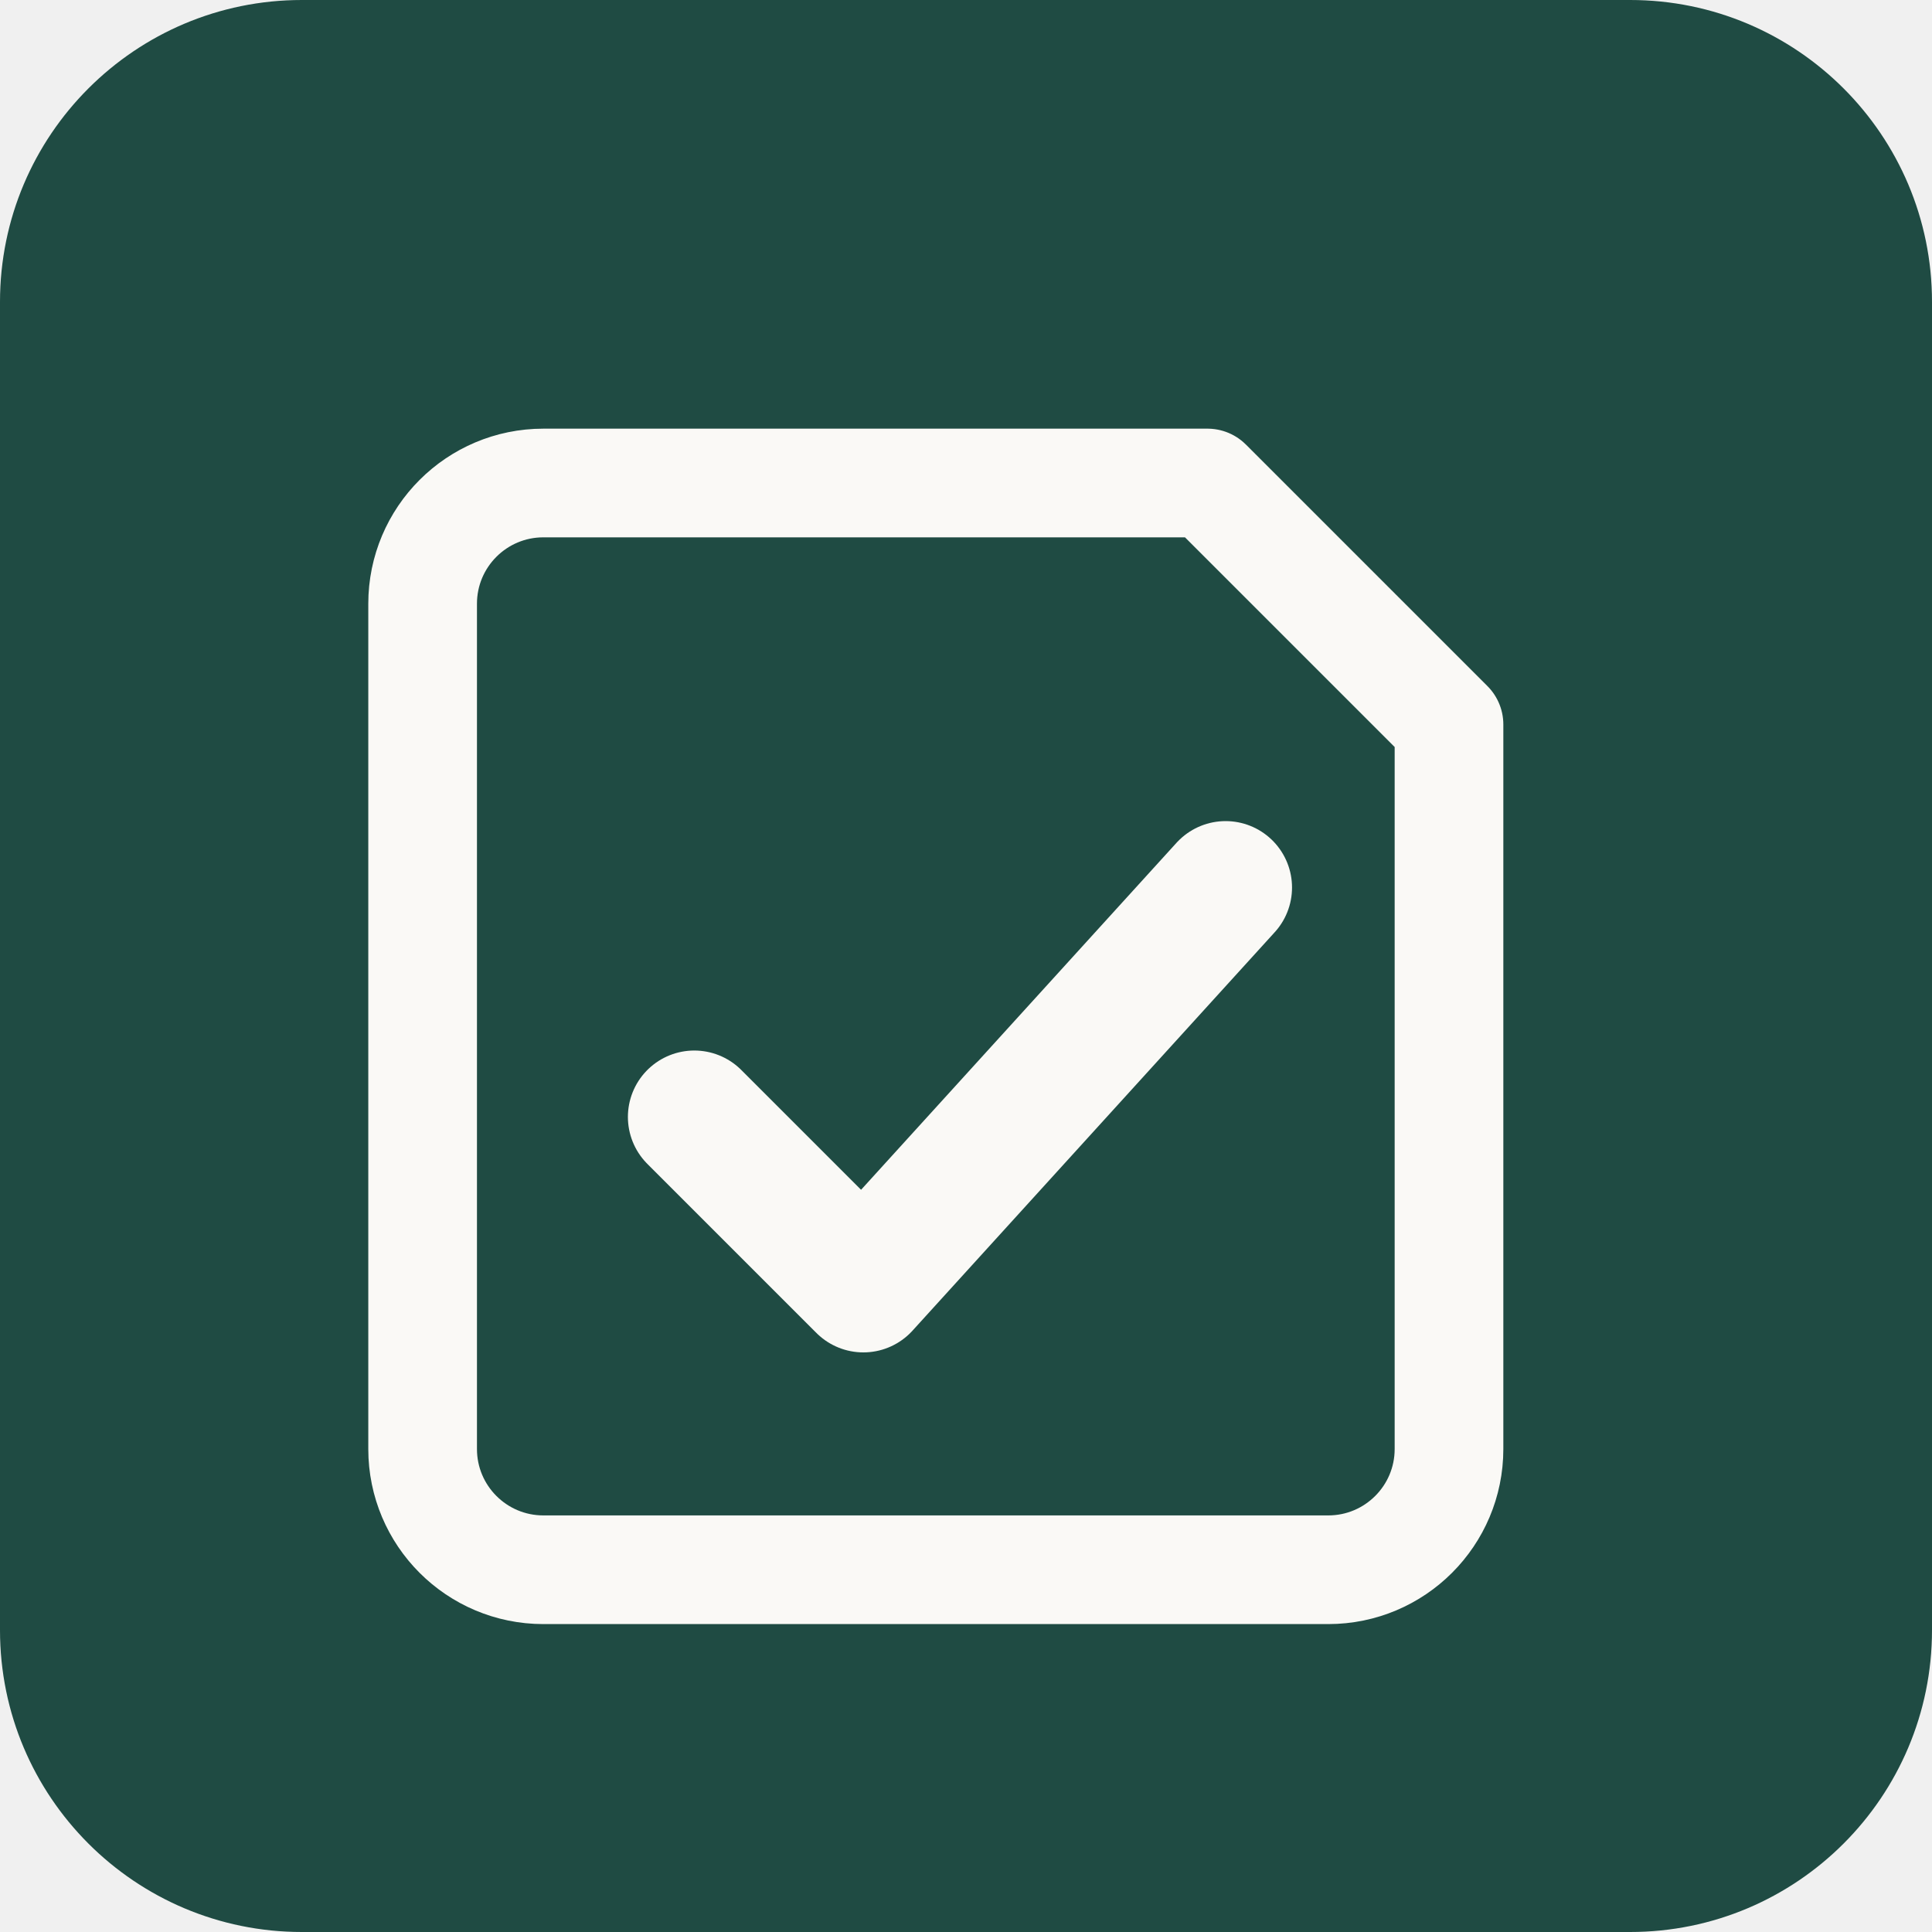
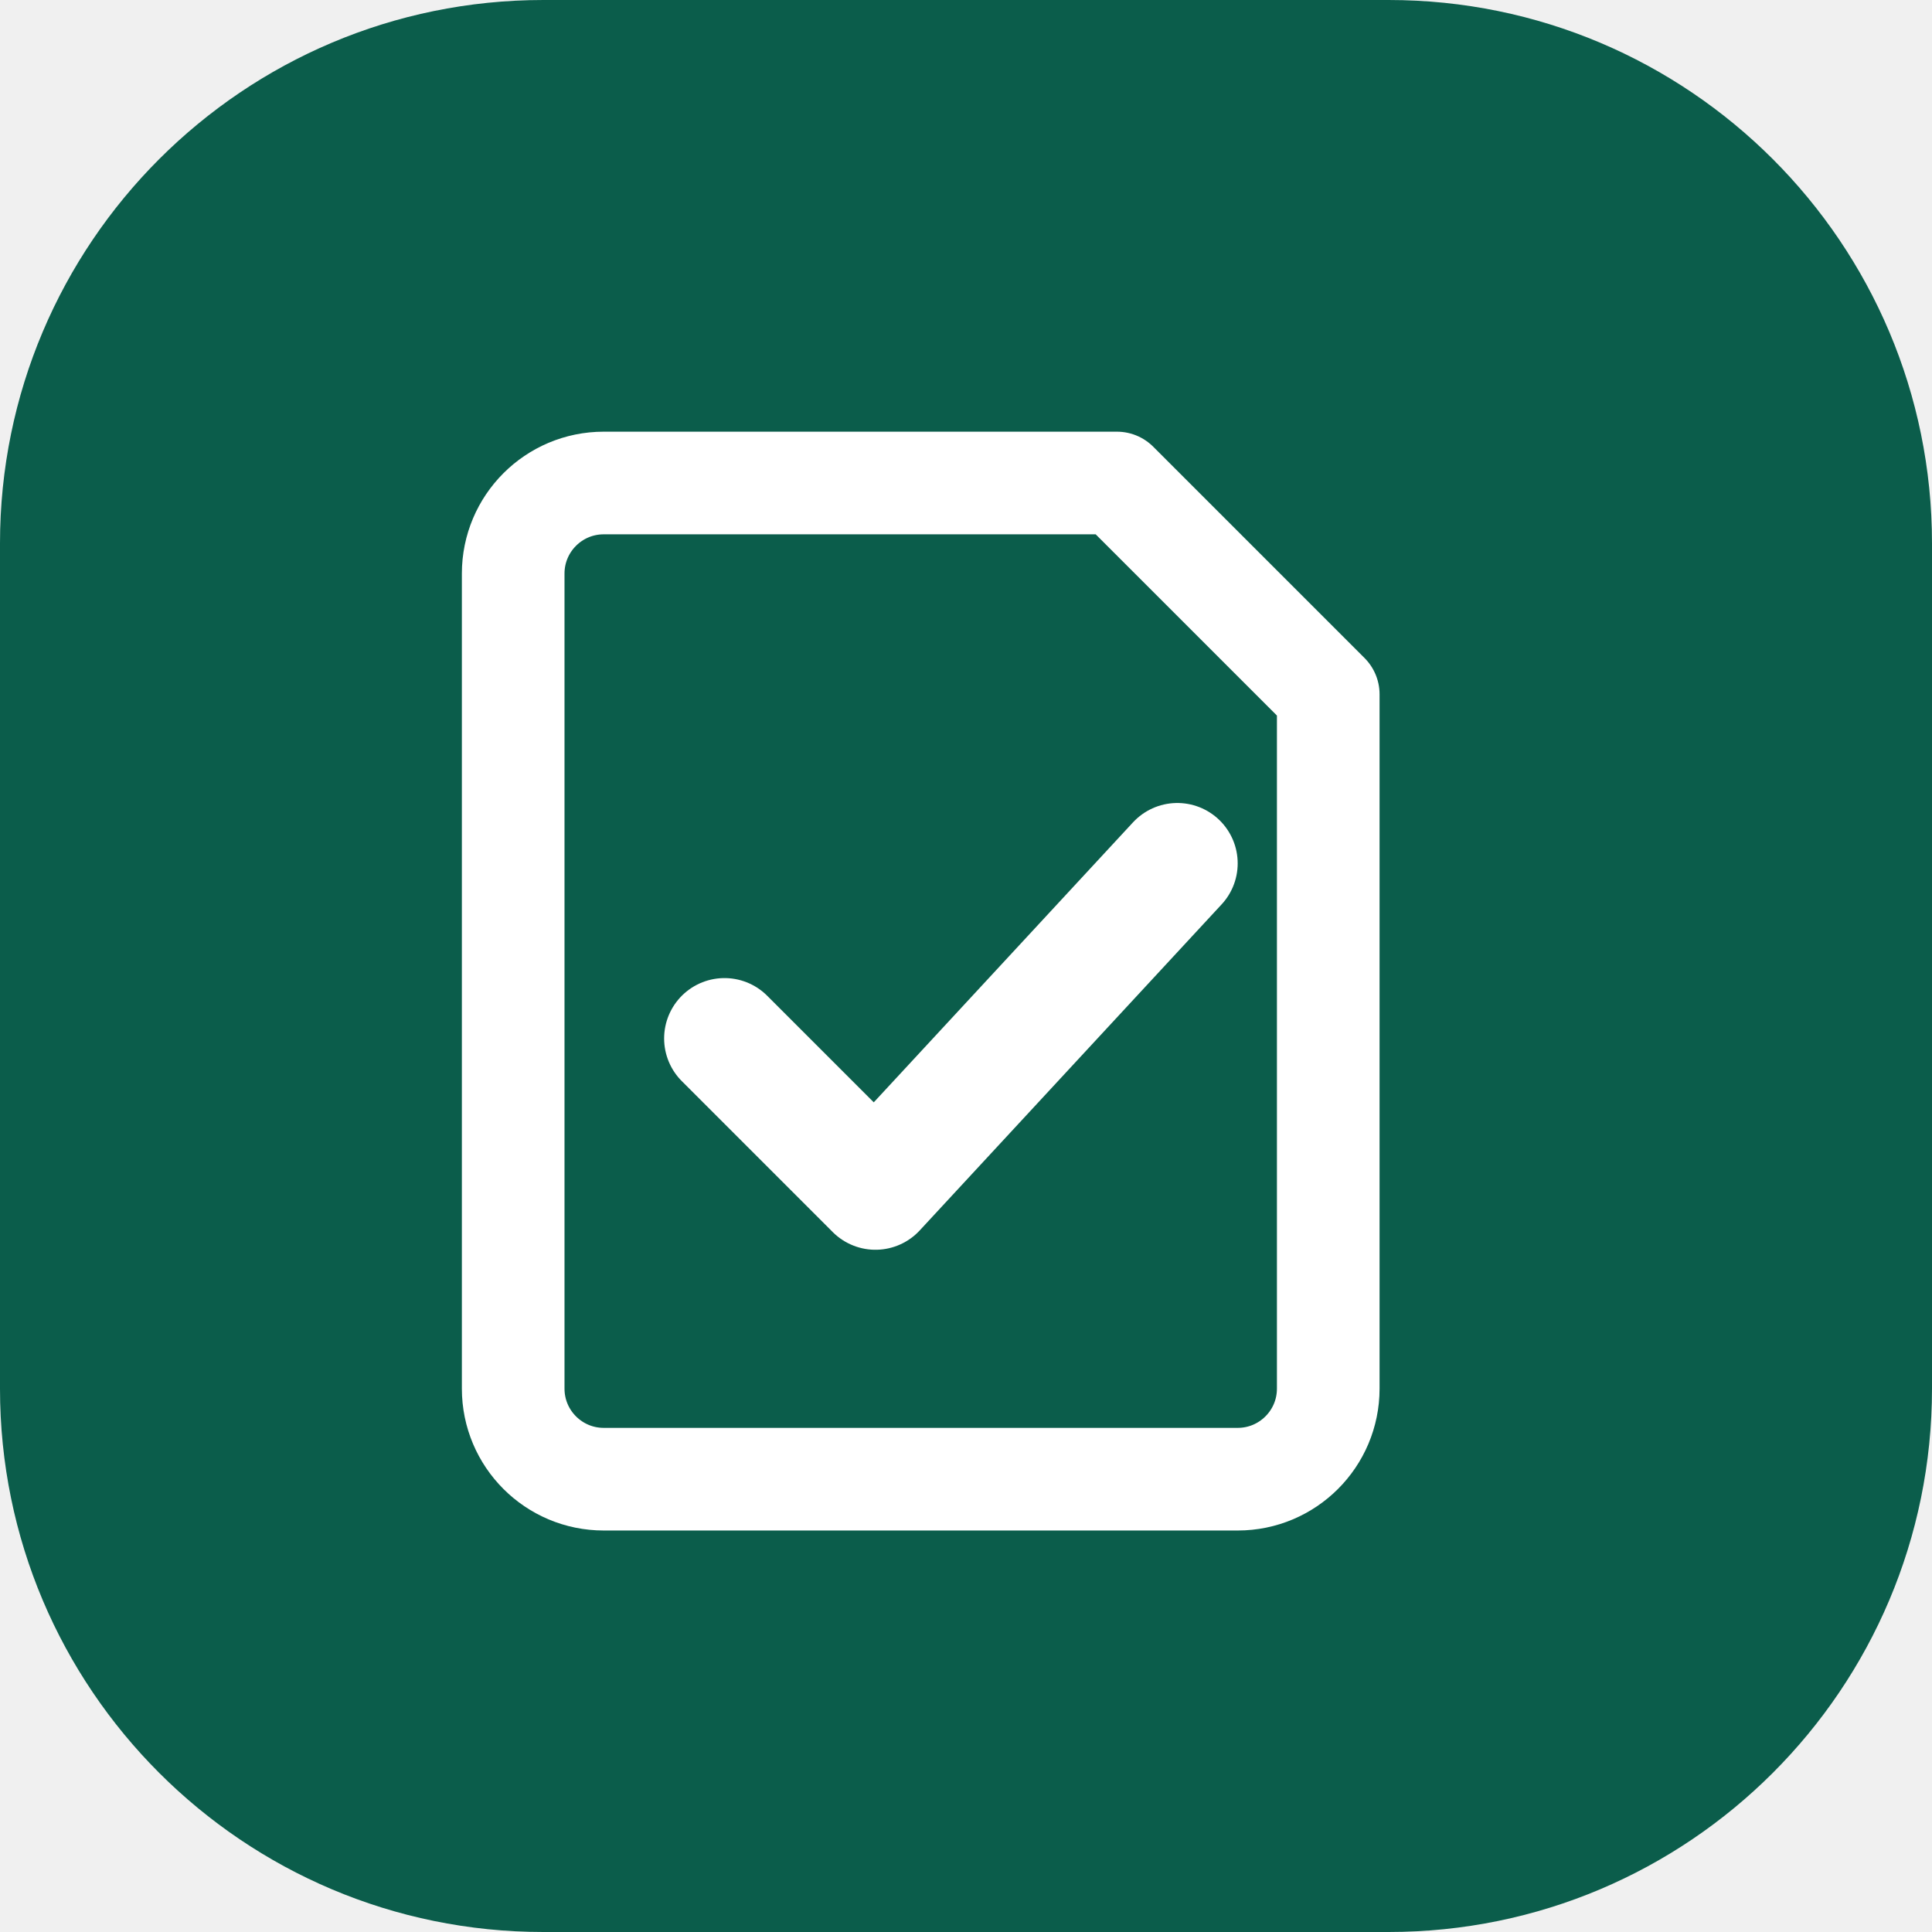
<svg xmlns="http://www.w3.org/2000/svg" viewBox="0 0 32 32">
-   <rect width="32" height="32" rx="5" fill="#1f4b43" />
-   <path d="M9 8h11l4 4v12a2 2 0 0 1-2 2H9a2 2 0 0 1-2-2V10a2 2 0 0 1 2-2z" fill="none" stroke="#faf9f6" stroke-width="1.8" stroke-linejoin="round" />
-   <path d="M11.5 18.5l2.8 2.8 6-6.6" fill="none" stroke="#faf9f6" stroke-width="2.2" stroke-linecap="round" stroke-linejoin="round" />
+   <rect width="32" height="32" rx="9" fill="#0b5d4b" />
+   <path d="M10 8h8.5l3.5 3.5V23a1.5 1.5 0 0 1-1.5 1.5H10A1.5 1.5 0 0 1 8.5 23V9.5A1.5 1.5 0 0 1 10 8z" fill="none" stroke="#ffffff" stroke-width="1.7" stroke-linejoin="round" />
+   <path d="M12 17.2l2.5 2.5 5-5.4" fill="none" stroke="#ffffff" stroke-width="2" stroke-linecap="round" stroke-linejoin="round" />
</svg>
